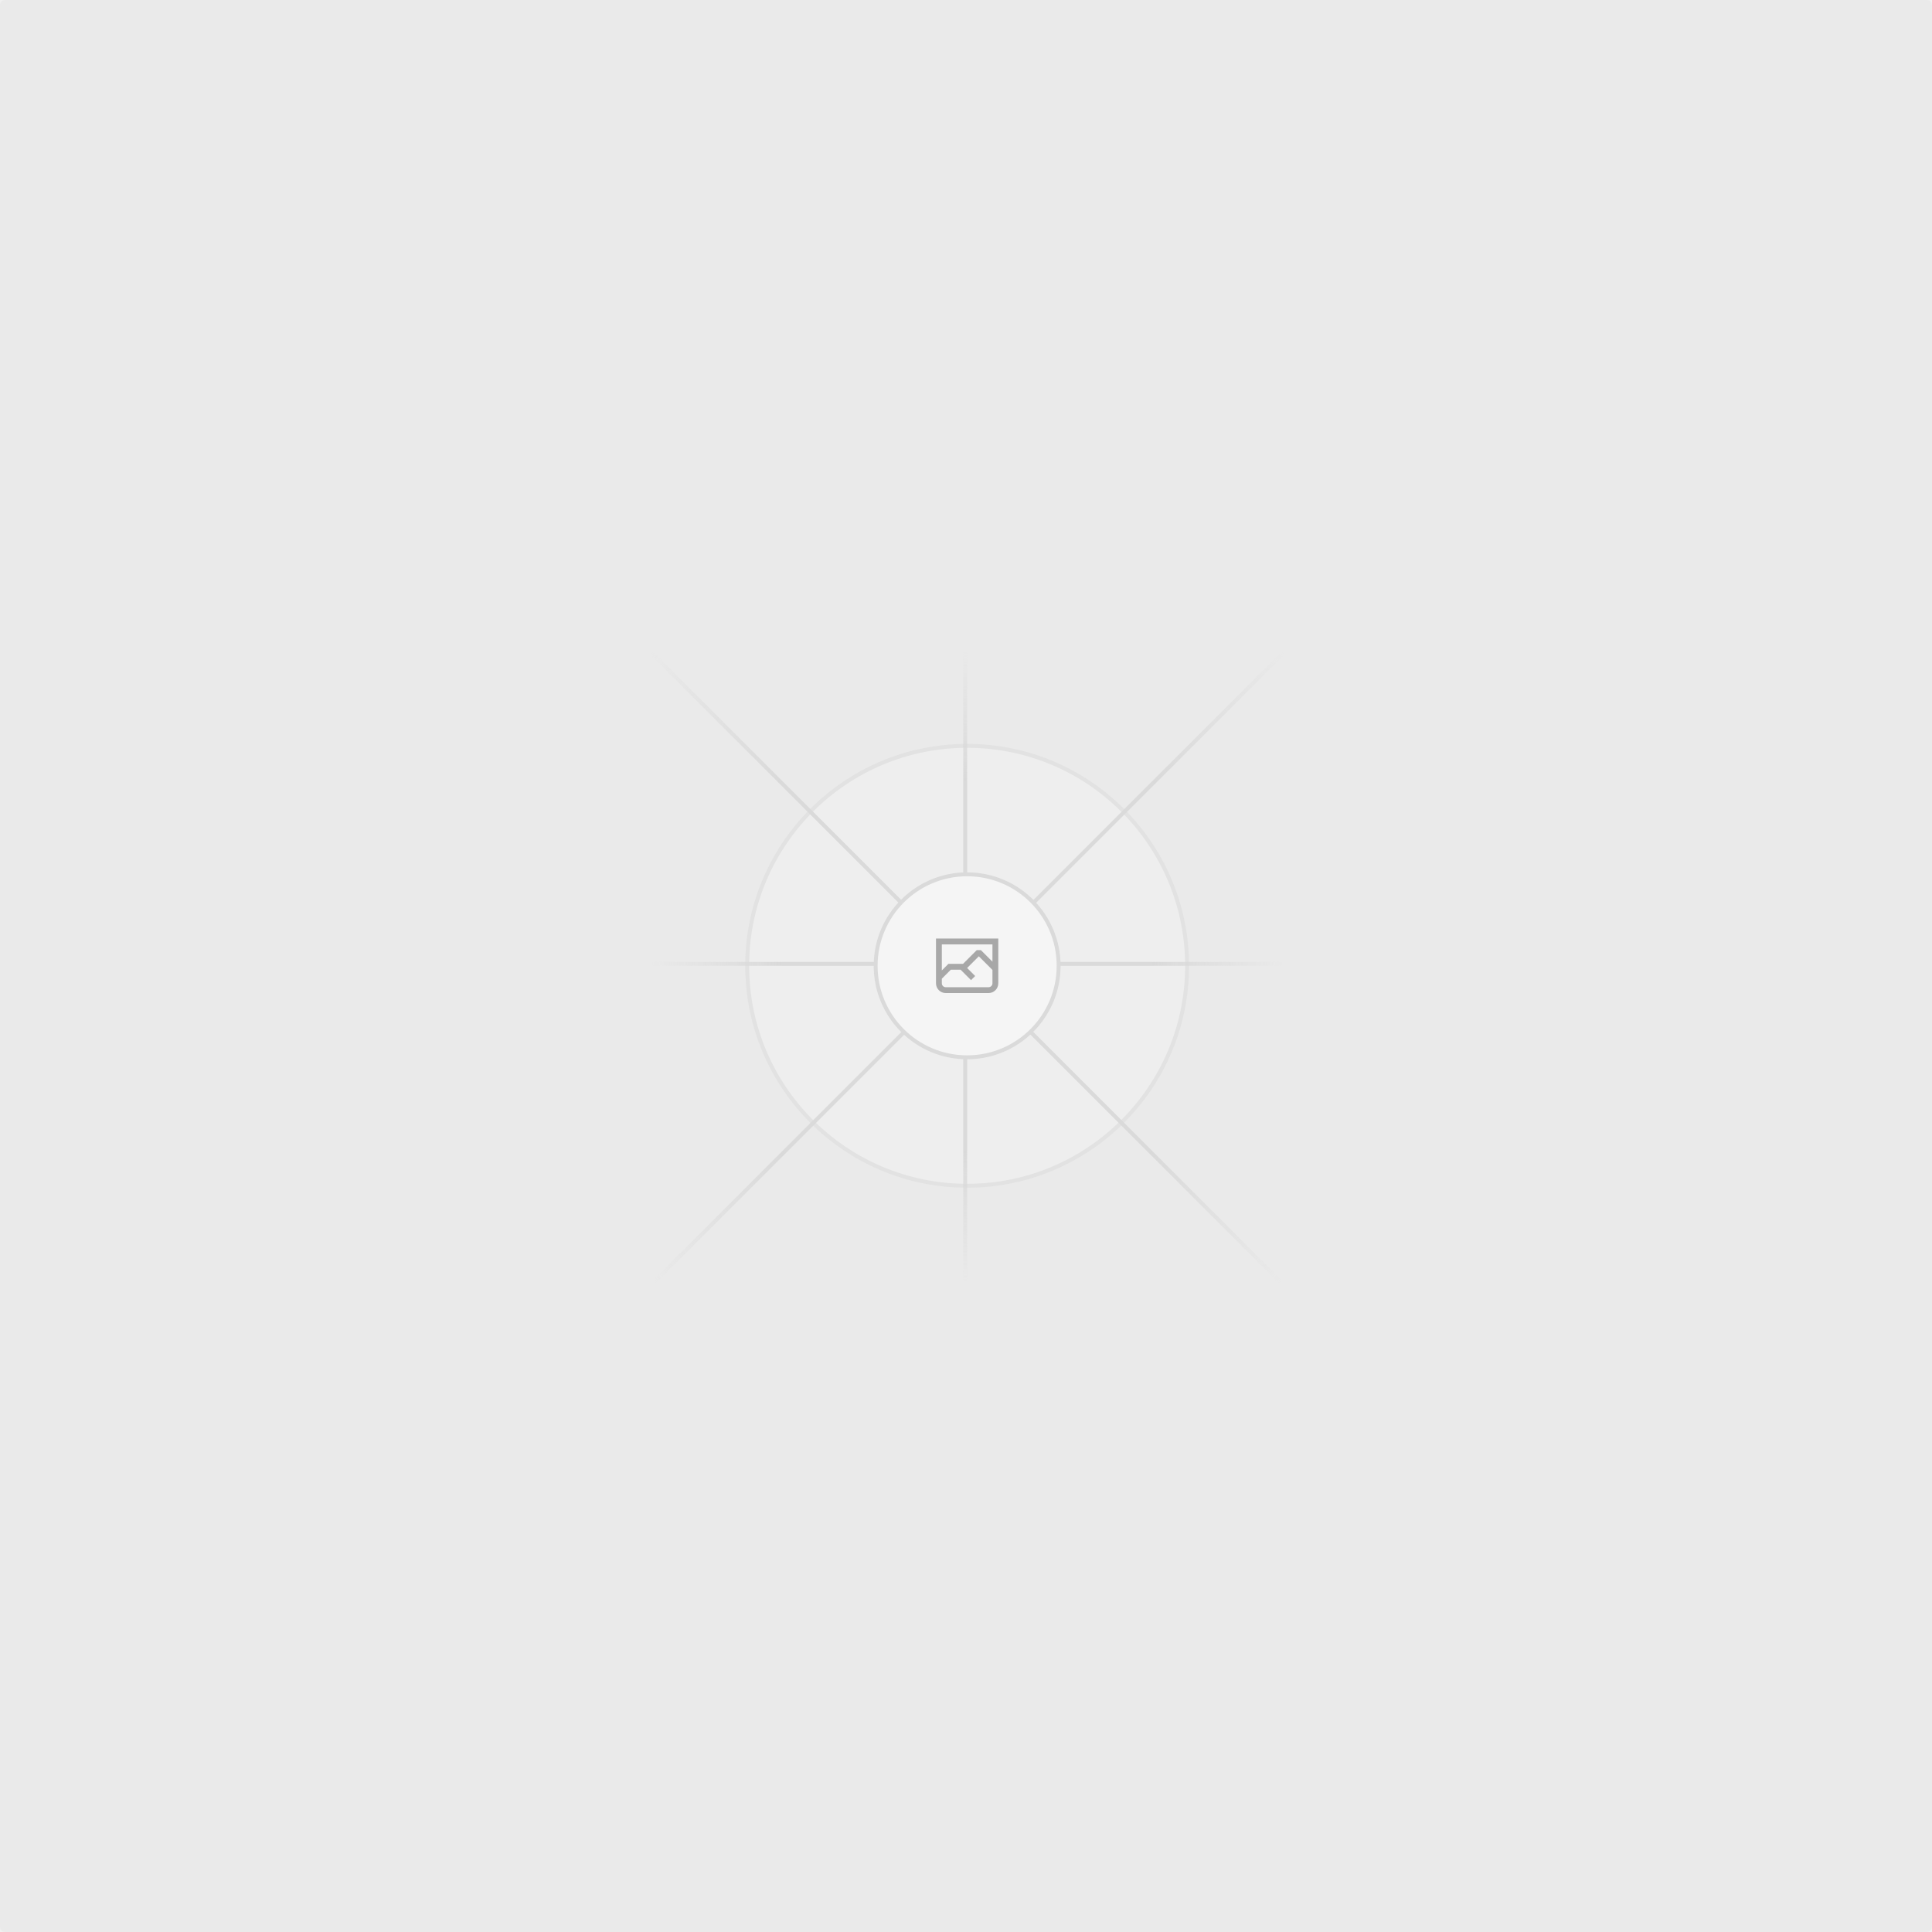
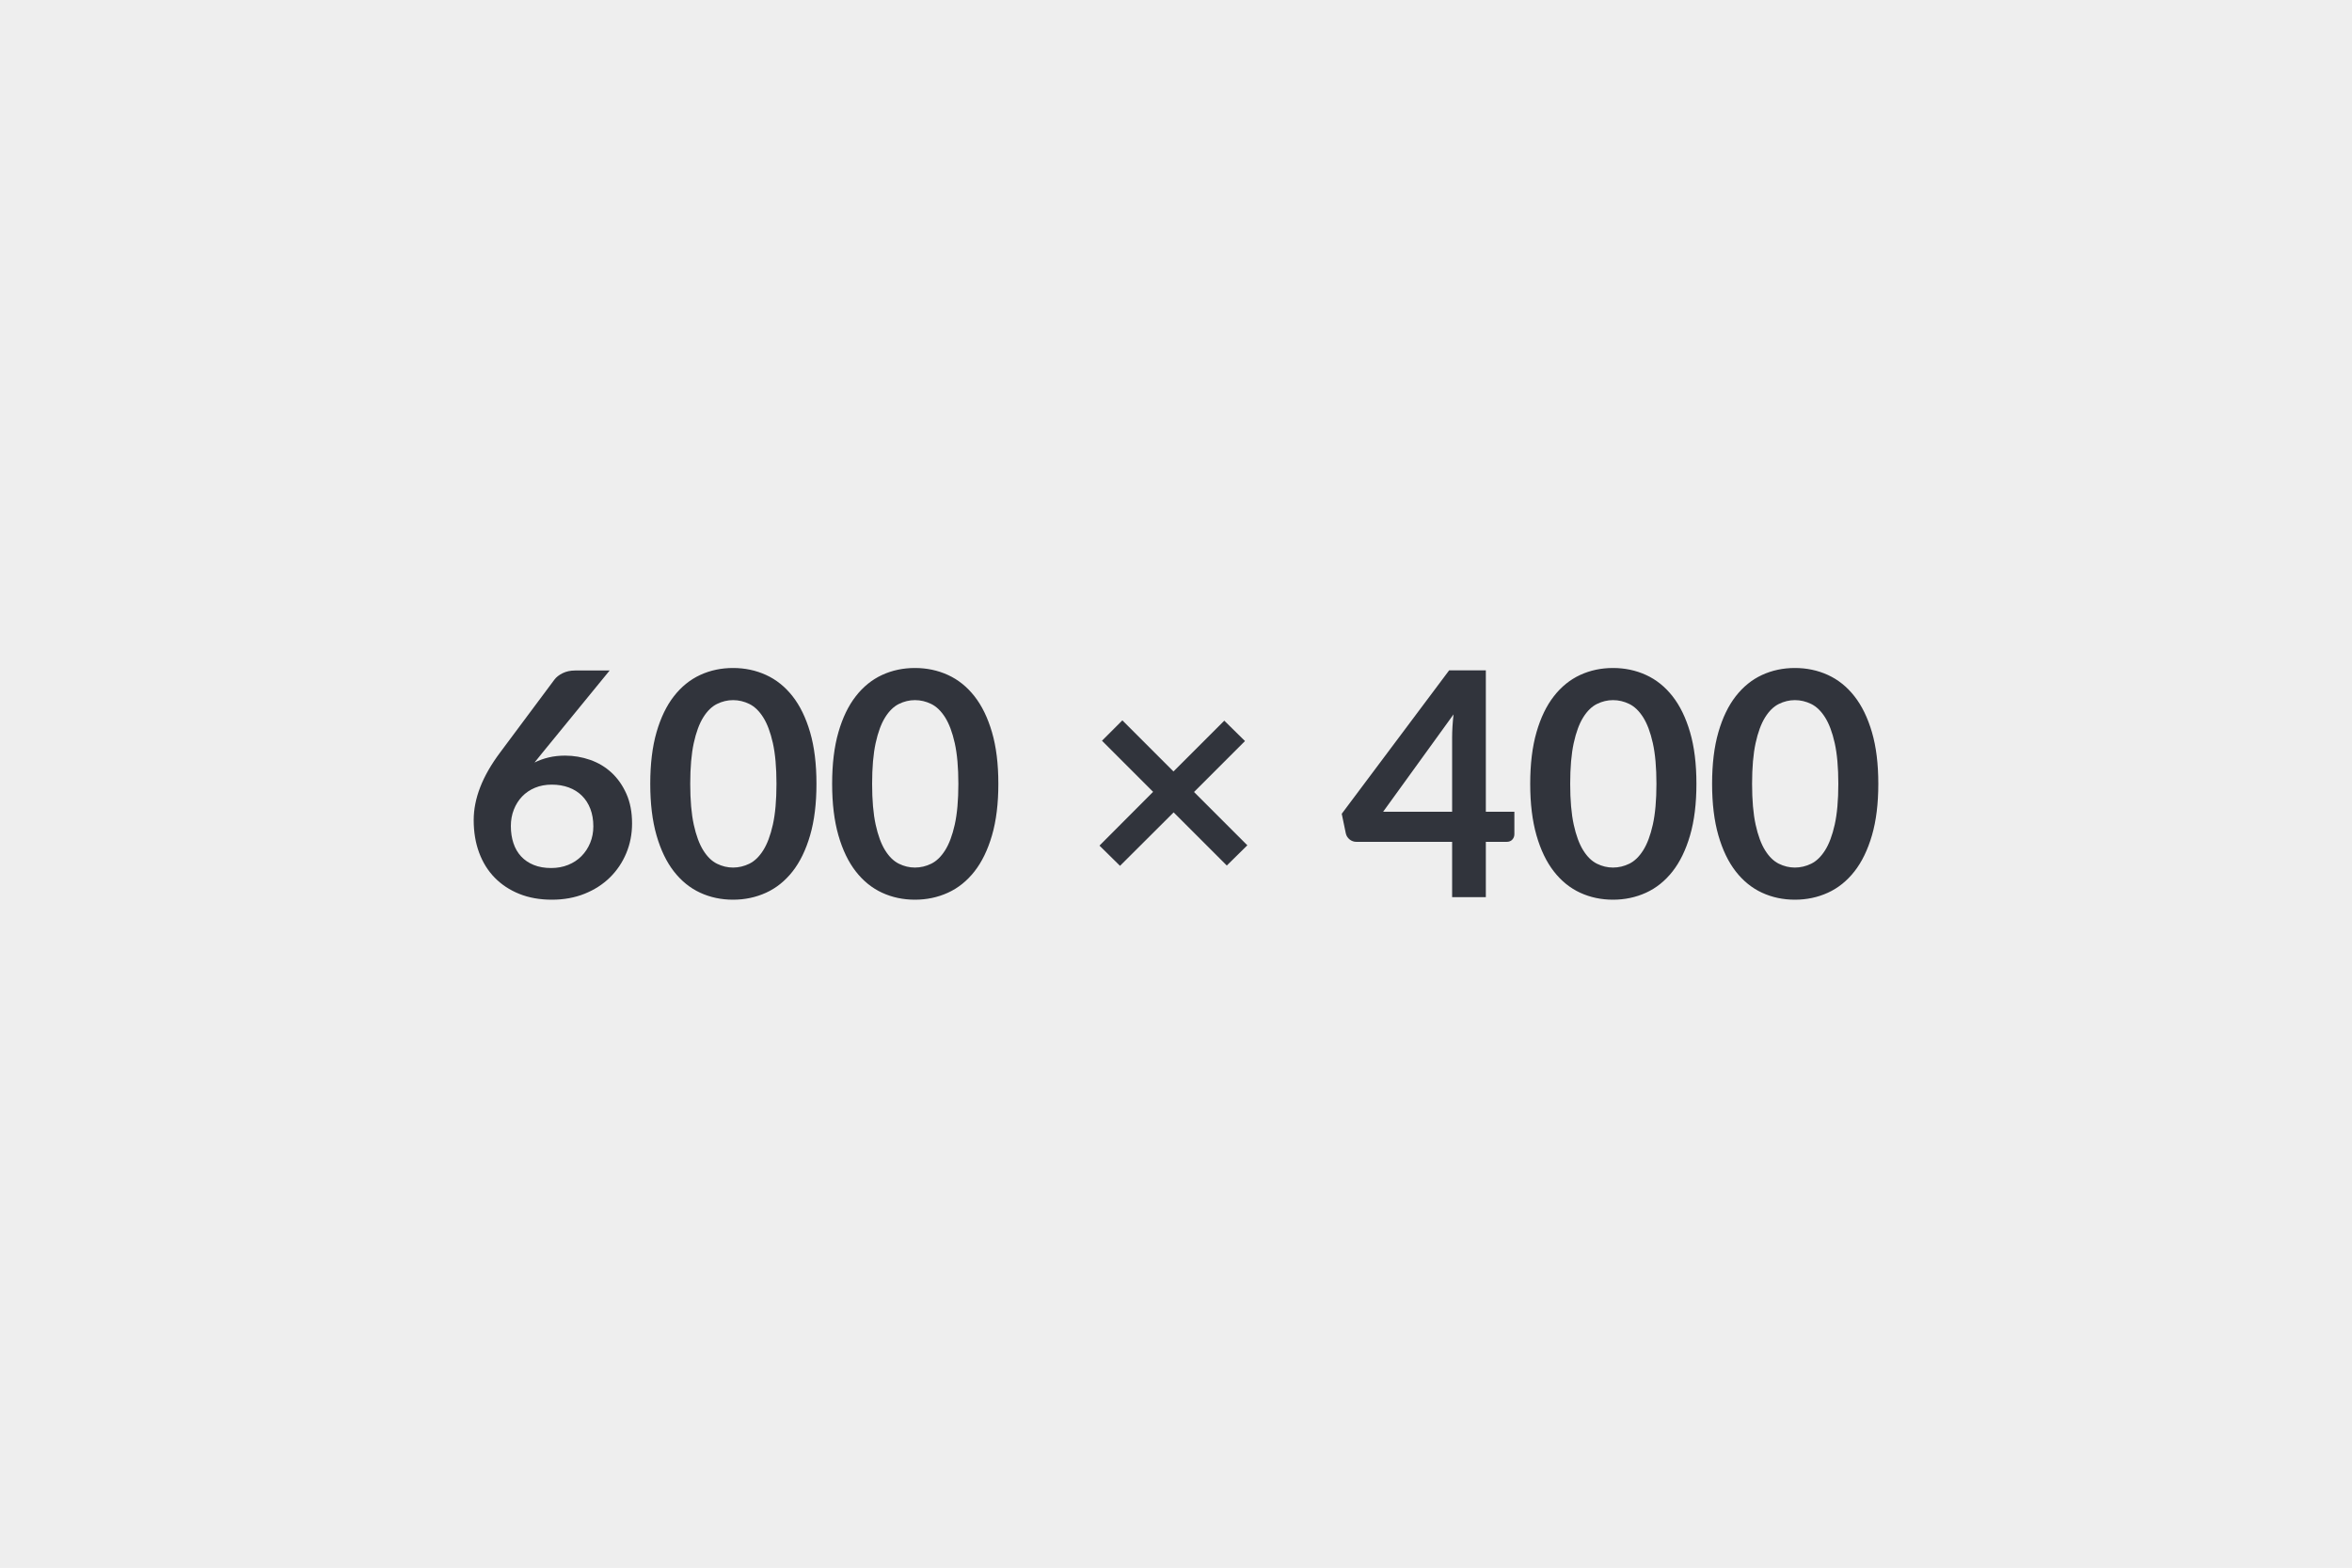
- <svg xmlns="http://www.w3.org/2000/svg" width="1200" height="1200" fill="none">
-   <rect width="1200" height="1200" fill="#EAEAEA" rx="3" />
-   <g opacity=".5">
-     <g opacity=".5">
-       <path fill="#FAFAFA" d="M600.709 736.5c-75.454 0-136.621-61.167-136.621-136.62 0-75.454 61.167-136.621 136.621-136.621 75.453 0 136.62 61.167 136.62 136.621 0 75.453-61.167 136.62-136.62 136.62Z" />
-       <path stroke="#C9C9C9" stroke-width="2.418" d="M600.709 736.5c-75.454 0-136.621-61.167-136.621-136.62 0-75.454 61.167-136.621 136.621-136.621 75.453 0 136.62 61.167 136.62 136.621 0 75.453-61.167 136.62-136.62 136.62Z" />
-     </g>
-     <path stroke="url(#a)" stroke-width="2.418" d="M0-1.209h553.581" transform="scale(1 -1) rotate(45 1163.11 91.165)" />
-     <path stroke="url(#b)" stroke-width="2.418" d="M404.846 598.671h391.726" />
-     <path stroke="url(#c)" stroke-width="2.418" d="M599.5 795.742V404.017" />
-     <path stroke="url(#d)" stroke-width="2.418" d="m795.717 796.597-391.441-391.44" />
-     <path fill="#fff" d="M600.709 656.704c-31.384 0-56.825-25.441-56.825-56.824 0-31.384 25.441-56.825 56.825-56.825 31.383 0 56.824 25.441 56.824 56.825 0 31.383-25.441 56.824-56.824 56.824Z" />
-     <g clip-path="url(#e)">
-       <path fill="#666" fill-rule="evenodd" d="M616.426 586.58h-31.434v16.176l3.553-3.554.531-.531h9.068l.074-.074 8.463-8.463h2.565l7.18 7.181V586.58Zm-15.715 14.654 3.698 3.699 1.283 1.282-2.565 2.565-1.282-1.283-5.2-5.199h-6.066l-5.514 5.514-.073.073v2.876a2.418 2.418 0 0 0 2.418 2.418h26.598a2.418 2.418 0 0 0 2.418-2.418v-8.317l-8.463-8.463-7.181 7.181-.071.072Zm-19.347 5.442v4.085a6.045 6.045 0 0 0 6.046 6.045h26.598a6.044 6.044 0 0 0 6.045-6.045v-7.108l1.356-1.355-1.282-1.283-.074-.073v-17.989h-38.689v23.43l-.146.146.146.147Z" clip-rule="evenodd" />
-     </g>
-     <path stroke="#C9C9C9" stroke-width="2.418" d="M600.709 656.704c-31.384 0-56.825-25.441-56.825-56.824 0-31.384 25.441-56.825 56.825-56.825 31.383 0 56.824 25.441 56.824 56.825 0 31.383-25.441 56.824-56.824 56.824Z" />
-   </g>
-   <defs>
-     <linearGradient id="a" x1="554.061" x2="-.48" y1=".083" y2=".087" gradientUnits="userSpaceOnUse">
-       <stop stop-color="#C9C9C9" stop-opacity="0" />
-       <stop offset=".208" stop-color="#C9C9C9" />
-       <stop offset=".792" stop-color="#C9C9C9" />
-       <stop offset="1" stop-color="#C9C9C9" stop-opacity="0" />
-     </linearGradient>
-     <linearGradient id="b" x1="796.912" x2="404.507" y1="599.963" y2="599.965" gradientUnits="userSpaceOnUse">
-       <stop stop-color="#C9C9C9" stop-opacity="0" />
-       <stop offset=".208" stop-color="#C9C9C9" />
-       <stop offset=".792" stop-color="#C9C9C9" />
-       <stop offset="1" stop-color="#C9C9C9" stop-opacity="0" />
-     </linearGradient>
-     <linearGradient id="c" x1="600.792" x2="600.794" y1="403.677" y2="796.082" gradientUnits="userSpaceOnUse">
-       <stop stop-color="#C9C9C9" stop-opacity="0" />
-       <stop offset=".208" stop-color="#C9C9C9" />
-       <stop offset=".792" stop-color="#C9C9C9" />
-       <stop offset="1" stop-color="#C9C9C9" stop-opacity="0" />
-     </linearGradient>
-     <linearGradient id="d" x1="404.85" x2="796.972" y1="403.903" y2="796.02" gradientUnits="userSpaceOnUse">
-       <stop stop-color="#C9C9C9" stop-opacity="0" />
-       <stop offset=".208" stop-color="#C9C9C9" />
-       <stop offset=".792" stop-color="#C9C9C9" />
-       <stop offset="1" stop-color="#C9C9C9" stop-opacity="0" />
-     </linearGradient>
-     <clipPath id="e">
-       <path fill="#fff" d="M581.364 580.535h38.689v38.689h-38.689z" />
-     </clipPath>
-   </defs>
+ <svg xmlns="http://www.w3.org/2000/svg" width="600" height="400" viewBox="0 0 600 400">
+   <rect width="100%" height="100%" fill="#EEE" />
+   <path fill="#31343C" d="m155.52 171.08-17.16 21-2 2.48q1.68-.84 3.62-1.3t4.18-.46q3.28 0 6.38 1.08t5.46 3.26 3.8 5.42 1.44 7.56q0 4.04-1.48 7.58t-4.16 6.18-6.46 4.16-8.34 1.52q-4.64 0-8.32-1.48t-6.28-4.14-3.98-6.4-1.38-8.3q0-4.08 1.66-8.38t5.14-8.94l13.8-18.52q.72-.96 2.1-1.64t3.18-.68zm-14.92 50.4q2.36 0 4.34-.8t3.4-2.24 2.22-3.38.8-4.22q0-2.48-.76-4.46t-2.16-3.36-3.36-2.1-4.32-.72-4.28.8-3.28 2.22-2.12 3.36-.76 4.18q0 2.4.66 4.38t1.96 3.38 3.22 2.18 4.44.78M208.28 200q0 7.56-1.62 13.14t-4.48 9.22-6.76 5.42-8.42 1.78-8.38-1.78-6.7-5.42-4.44-9.22-1.6-13.14q0-7.6 1.6-13.16t4.44-9.2 6.7-5.42 8.38-1.78 8.42 1.78 6.76 5.42 4.48 9.2 1.62 13.16m-10.2 0q0-6.28-.92-10.4t-2.46-6.56-3.54-3.42-4.16-.98q-2.12 0-4.1.98t-3.5 3.42-2.42 6.56-.9 10.4.9 10.4 2.42 6.56 3.5 3.42 4.1.98q2.16 0 4.16-.98t3.54-3.42 2.46-6.56.92-10.4m56.6 0q0 7.56-1.62 13.14t-4.48 9.22-6.76 5.42-8.42 1.78-8.38-1.78-6.7-5.42-4.44-9.22-1.6-13.14q0-7.6 1.6-13.16t4.44-9.2 6.7-5.42 8.38-1.78 8.42 1.78 6.76 5.42 4.48 9.2 1.62 13.16m-10.2 0q0-6.28-.92-10.4t-2.46-6.56-3.54-3.42-4.16-.98q-2.12 0-4.1.98t-3.5 3.42-2.42 6.56-.9 10.4.9 10.4 2.42 6.56 3.5 3.42 4.1.98q2.16 0 4.16-.98t3.54-3.42 2.46-6.56.92-10.4m73.72 15.68-5.24 5.16-13.56-13.56-13.68 13.64-5.24-5.16 13.68-13.72L281.12 189l5.2-5.2 13.04 13.04 12.96-12.96 5.28 5.2-13 13zm34.64-8.56h17.6V188.2q0-2.68.36-5.92zm26.2 0h7.28v5.72q0 .8-.52 1.38t-1.48.58h-5.28v14.12h-8.6V214.8h-24.4q-1 0-1.76-.62t-.96-1.54l-1.04-5 27.4-36.6h9.36zm53.72-7.12q0 7.56-1.62 13.14t-4.48 9.22-6.76 5.42-8.42 1.78-8.38-1.78-6.7-5.42-4.44-9.22-1.6-13.14q0-7.6 1.6-13.16t4.44-9.2 6.7-5.42 8.38-1.78 8.42 1.78 6.76 5.42 4.48 9.2 1.62 13.16m-10.2 0q0-6.28-.92-10.4t-2.46-6.56-3.54-3.42-4.16-.98q-2.12 0-4.1.98t-3.5 3.42-2.42 6.56-.9 10.4.9 10.4 2.42 6.56 3.5 3.42 4.1.98q2.16 0 4.16-.98t3.54-3.42 2.46-6.56.92-10.4m56.6 0q0 7.56-1.62 13.14t-4.48 9.22-6.76 5.42-8.42 1.78-8.38-1.78-6.7-5.42-4.44-9.22-1.6-13.14q0-7.6 1.6-13.16t4.44-9.2 6.7-5.42 8.38-1.78 8.42 1.78 6.76 5.42 4.48 9.2 1.62 13.16m-10.2 0q0-6.28-.92-10.4t-2.46-6.56-3.54-3.42-4.16-.98q-2.12 0-4.1.98t-3.5 3.42-2.42 6.56-.9 10.4.9 10.4 2.42 6.56 3.5 3.42 4.1.98q2.16 0 4.16-.98t3.54-3.42 2.46-6.56.92-10.4" />
</svg>
